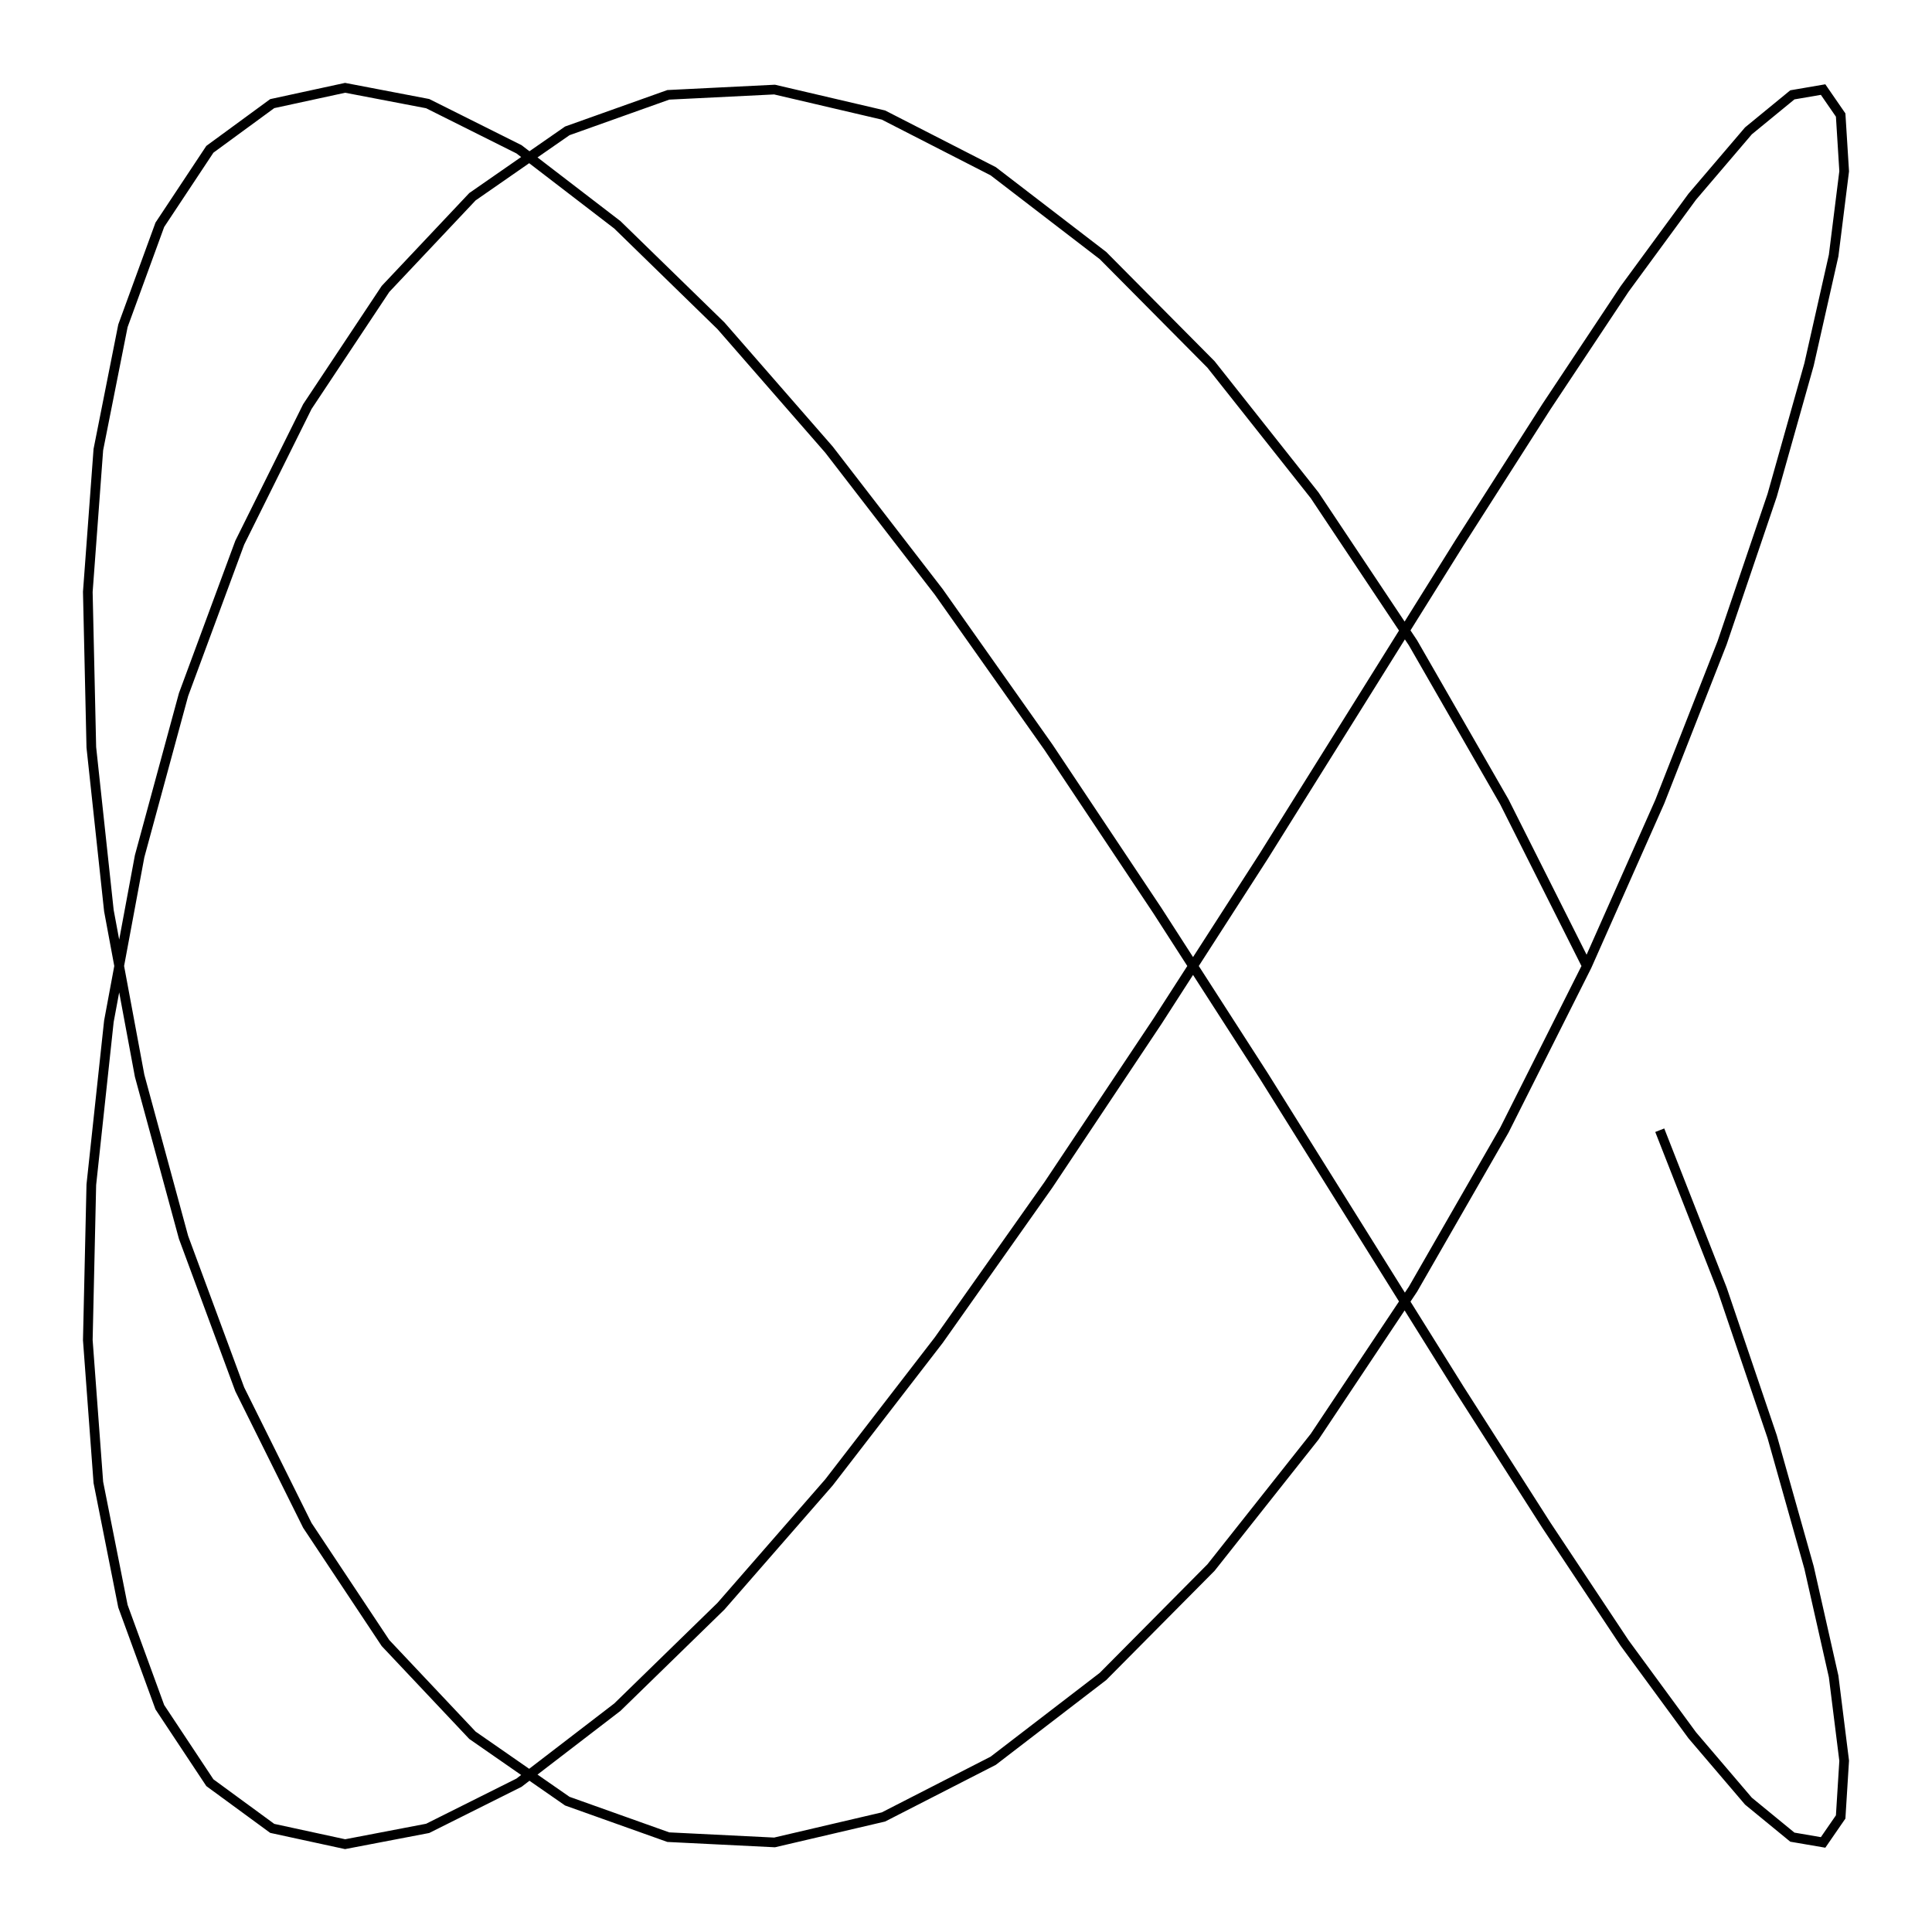
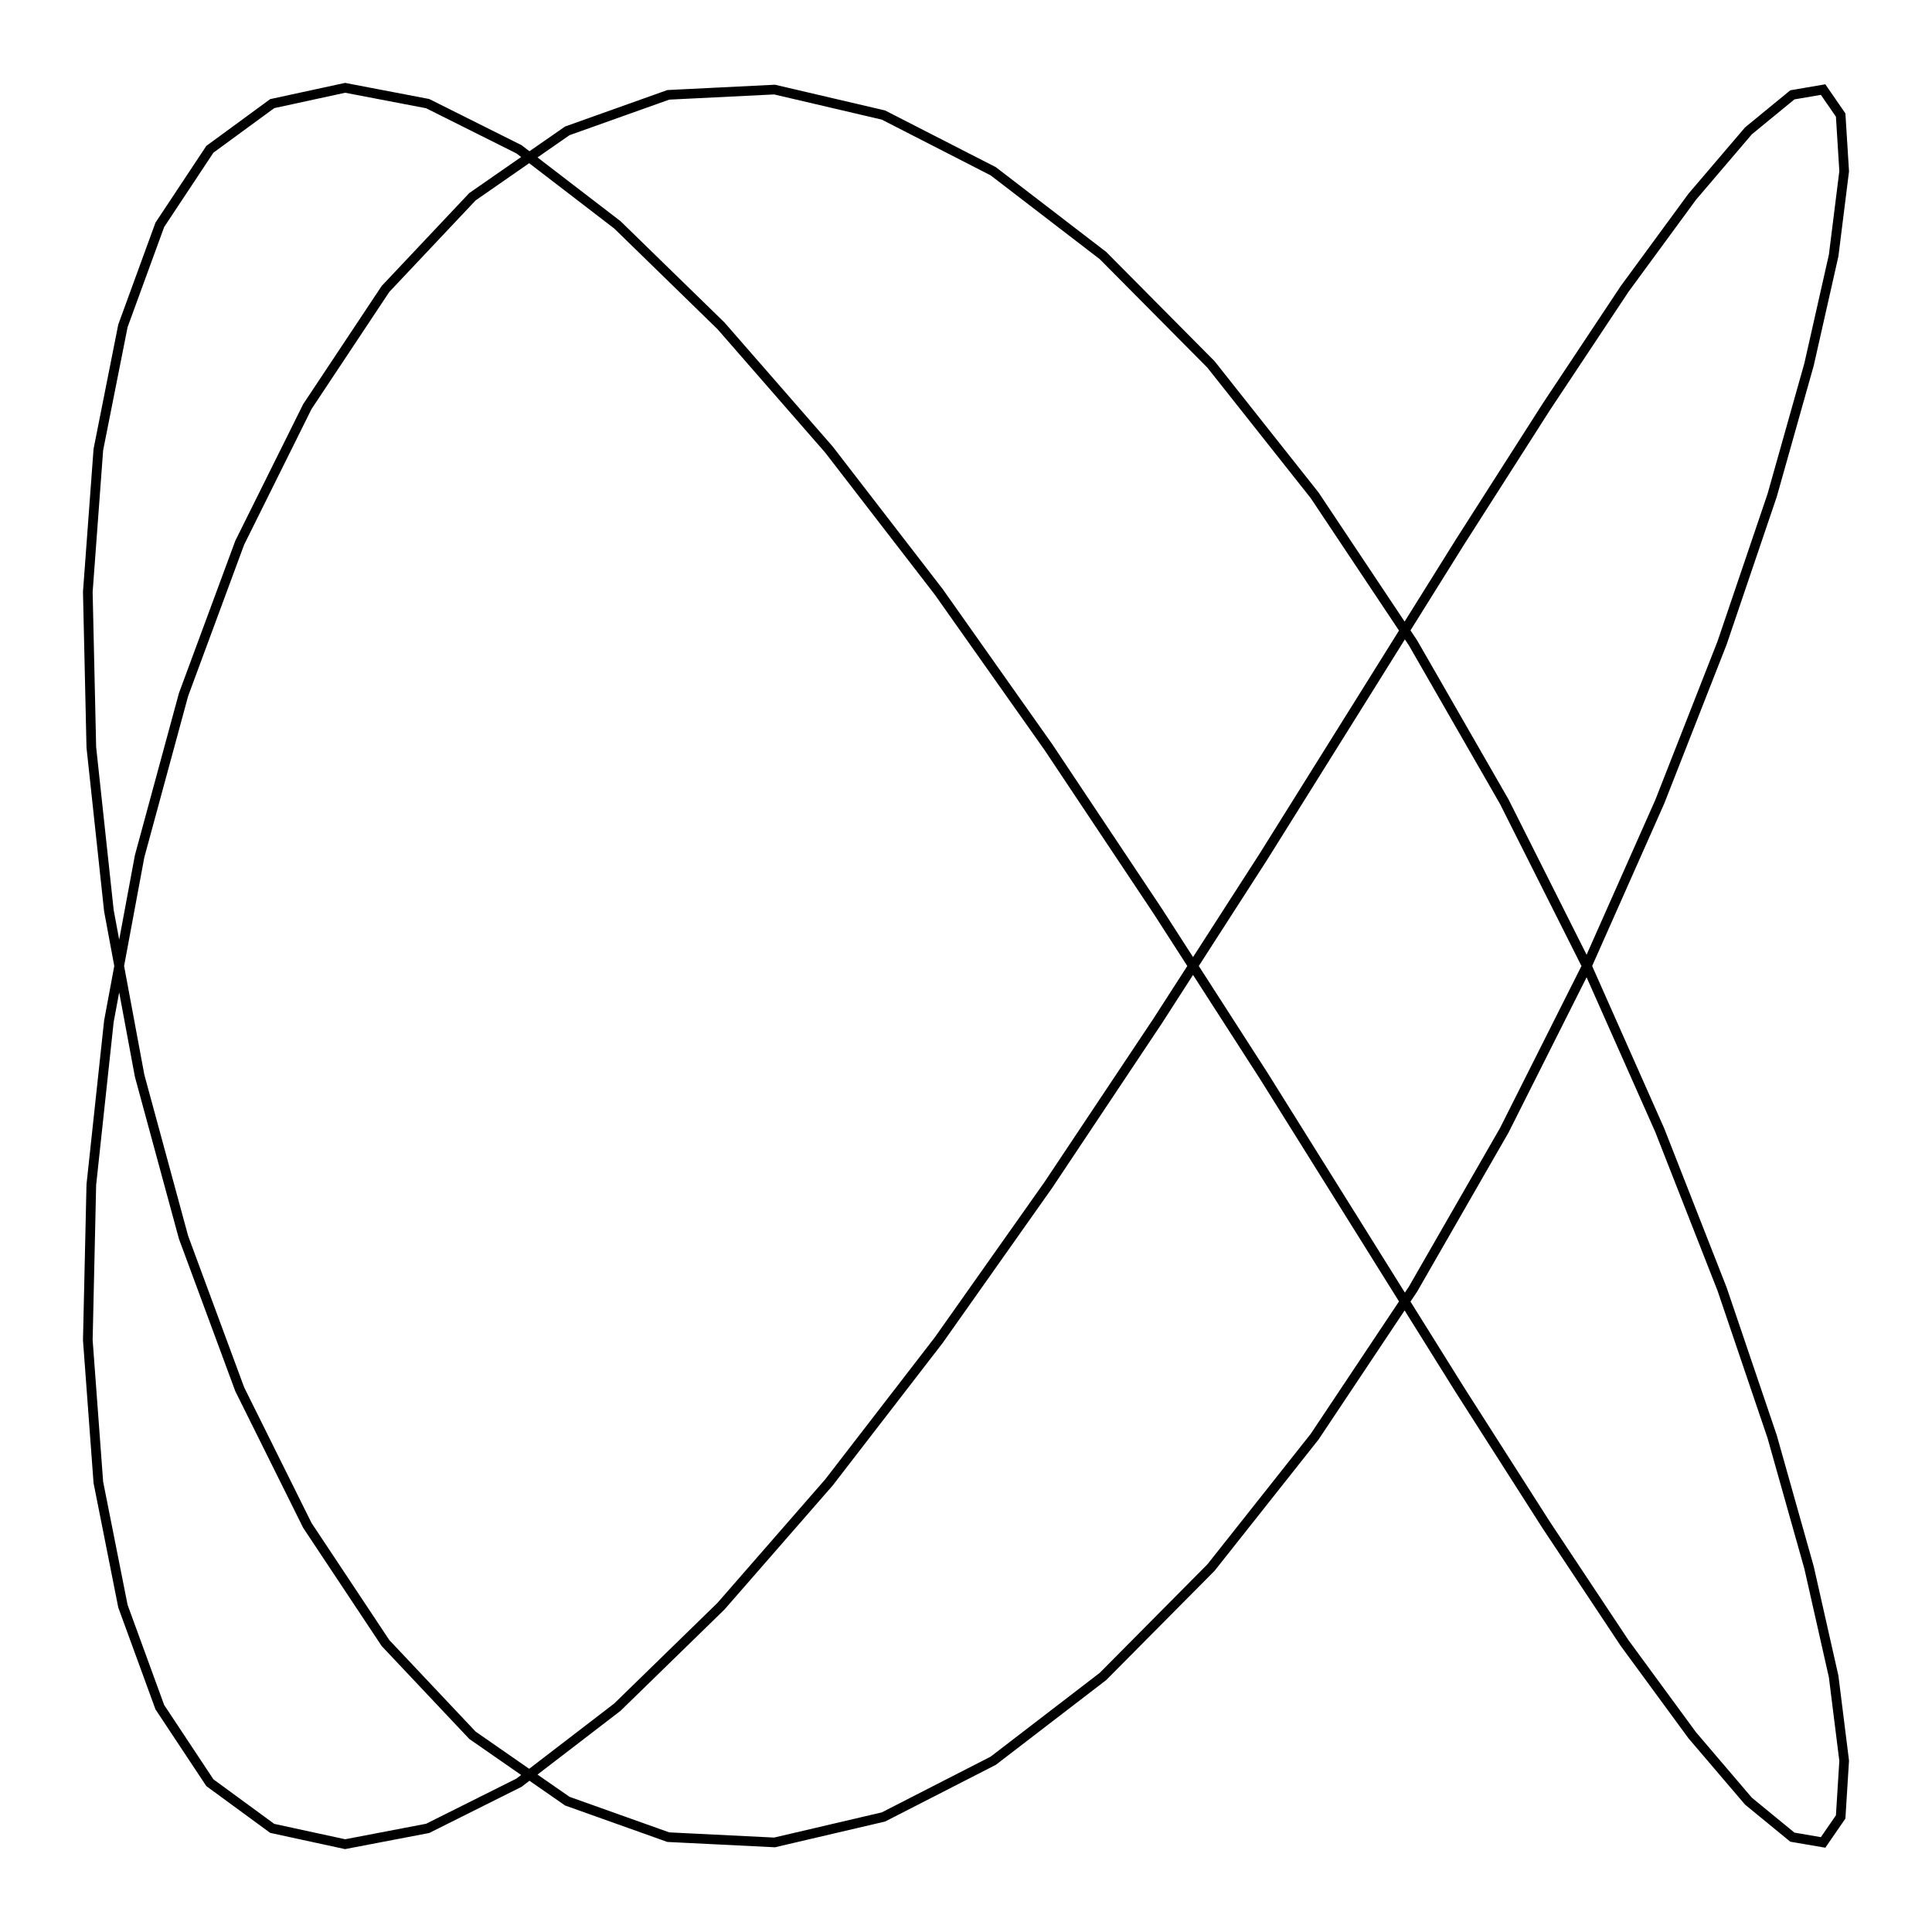
<svg xmlns="http://www.w3.org/2000/svg" width="100.0" height="100.0" viewBox="-54.975 -55.000 109.951 110.000">
  <g fill="none" stroke="black" stroke-width="0.01%" transform="translate(0, 0) scale(50, -50)">
-     <polyline points="0.707,0.000 0.613,0.187 0.509,0.368 0.397,0.536 0.279,0.685 0.156,0.809 0.031,0.905 -0.094,0.969 -0.218,0.998 -0.339,0.992 -0.454,0.951 -0.562,0.876 -0.661,0.771 -0.750,0.637 -0.827,0.482 -0.891,0.309 -0.941,0.125 -0.976,-0.063 -0.996,-0.249 -1.000,-0.426 -0.988,-0.588 -0.960,-0.729 -0.918,-0.844 -0.861,-0.930 -0.790,-0.982 -0.707,-1.000 -0.613,-0.982 -0.509,-0.930 -0.397,-0.844 -0.279,-0.729 -0.156,-0.588 -0.031,-0.426 0.094,-0.249 0.218,-0.063 0.339,0.125 0.454,0.309 0.562,0.482 0.661,0.637 0.750,0.771 0.827,0.876 0.891,0.951 0.941,0.992 0.976,0.998 0.996,0.969 1.000,0.905 0.988,0.809 0.960,0.685 0.918,0.536 0.861,0.368 0.790,0.187 0.707,-0.000 0.613,-0.187 0.509,-0.368 0.397,-0.536 0.279,-0.685 0.156,-0.809 0.031,-0.905 -0.094,-0.969 -0.218,-0.998 -0.339,-0.992 -0.454,-0.951 -0.562,-0.876 -0.661,-0.771 -0.750,-0.637 -0.827,-0.482 -0.891,-0.309 -0.941,-0.125 -0.976,0.063 -0.996,0.249 -1.000,0.426 -0.988,0.588 -0.960,0.729 -0.918,0.844 -0.861,0.930 -0.790,0.982 -0.707,1.000 -0.613,0.982 -0.509,0.930 -0.397,0.844 -0.279,0.729 -0.156,0.588 -0.031,0.426 0.094,0.249 0.218,0.063 0.339,-0.125 0.454,-0.309 0.562,-0.482 0.661,-0.637 0.750,-0.771 0.827,-0.876 0.891,-0.951 0.941,-0.992 0.976,-0.998 0.996,-0.969 1.000,-0.905 0.988,-0.809 0.960,-0.685 0.918,-0.536 0.861,-0.368 0.790,-0.187" />
+     <polyline points="0.707,0.000 0.613,0.187 0.509,0.368 0.397,0.536 0.279,0.685 0.156,0.809 0.031,0.905 -0.094,0.969 -0.218,0.998 -0.339,0.992 -0.454,0.951 -0.562,0.876 -0.661,0.771 -0.750,0.637 -0.827,0.482 -0.891,0.309 -0.941,0.125 -0.976,-0.063 -0.996,-0.249 -1.000,-0.426 -0.988,-0.588 -0.960,-0.729 -0.918,-0.844 -0.861,-0.930 -0.790,-0.982 -0.707,-1.000 -0.613,-0.982 -0.509,-0.930 -0.397,-0.844 -0.279,-0.729 -0.156,-0.588 -0.031,-0.426 0.094,-0.249 0.218,-0.063 0.339,0.125 0.454,0.309 0.562,0.482 0.661,0.637 0.750,0.771 0.827,0.876 0.891,0.951 0.941,0.992 0.976,0.998 0.996,0.969 1.000,0.905 0.988,0.809 0.960,0.685 0.918,0.536 0.861,0.368 0.790,0.187 0.707,-0.000 0.613,-0.187 0.509,-0.368 0.397,-0.536 0.279,-0.685 0.156,-0.809 0.031,-0.905 -0.094,-0.969 -0.218,-0.998 -0.339,-0.992 -0.454,-0.951 -0.562,-0.876 -0.661,-0.771 -0.750,-0.637 -0.827,-0.482 -0.891,-0.309 -0.941,-0.125 -0.976,0.063 -0.996,0.249 -1.000,0.426 -0.988,0.588 -0.960,0.729 -0.918,0.844 -0.861,0.930 -0.790,0.982 -0.707,1.000 -0.613,0.982 -0.509,0.930 -0.397,0.844 -0.279,0.729 -0.156,0.588 -0.031,0.426 0.094,0.249 0.218,0.063 0.339,-0.125 0.454,-0.309 0.562,-0.482 0.661,-0.637 0.750,-0.771 0.827,-0.876 0.891,-0.951 0.941,-0.992 0.976,-0.998 0.996,-0.969 1.000,-0.905 0.988,-0.809 0.960,-0.685 0.918,-0.536 0.861,-0.368 0.790,-0.187 0.707,0.000" />
  </g>
</svg>
